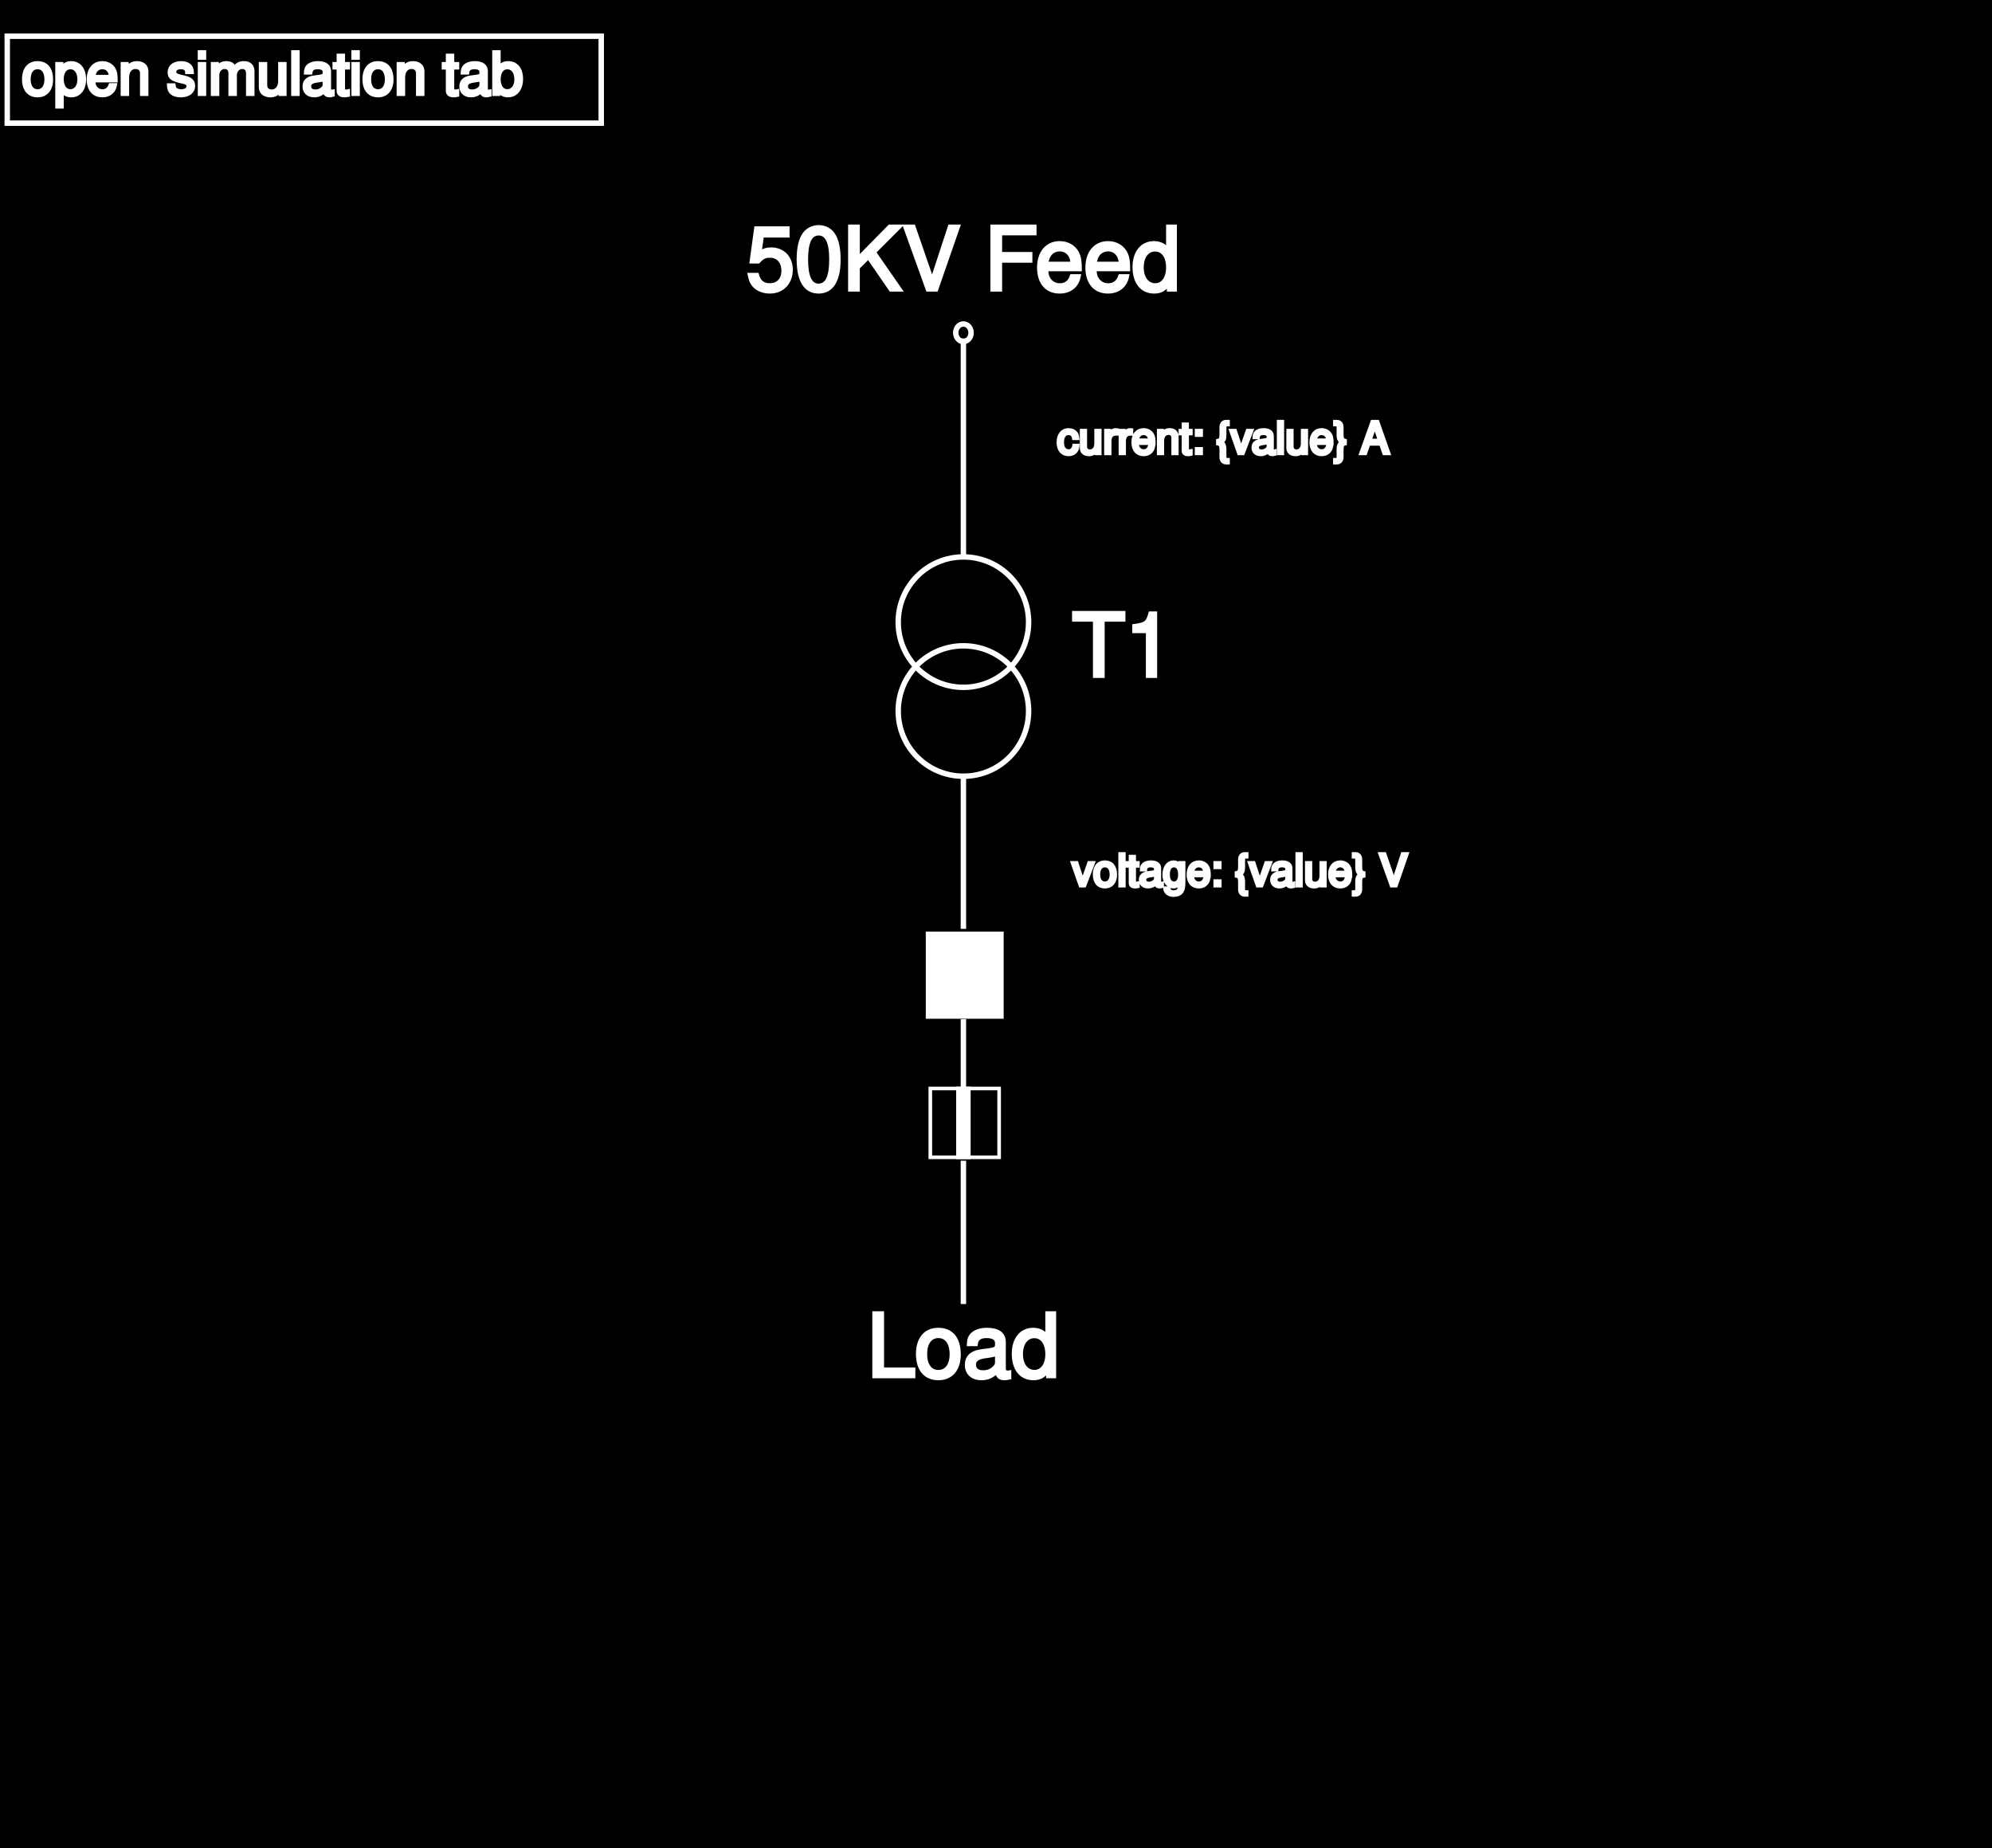
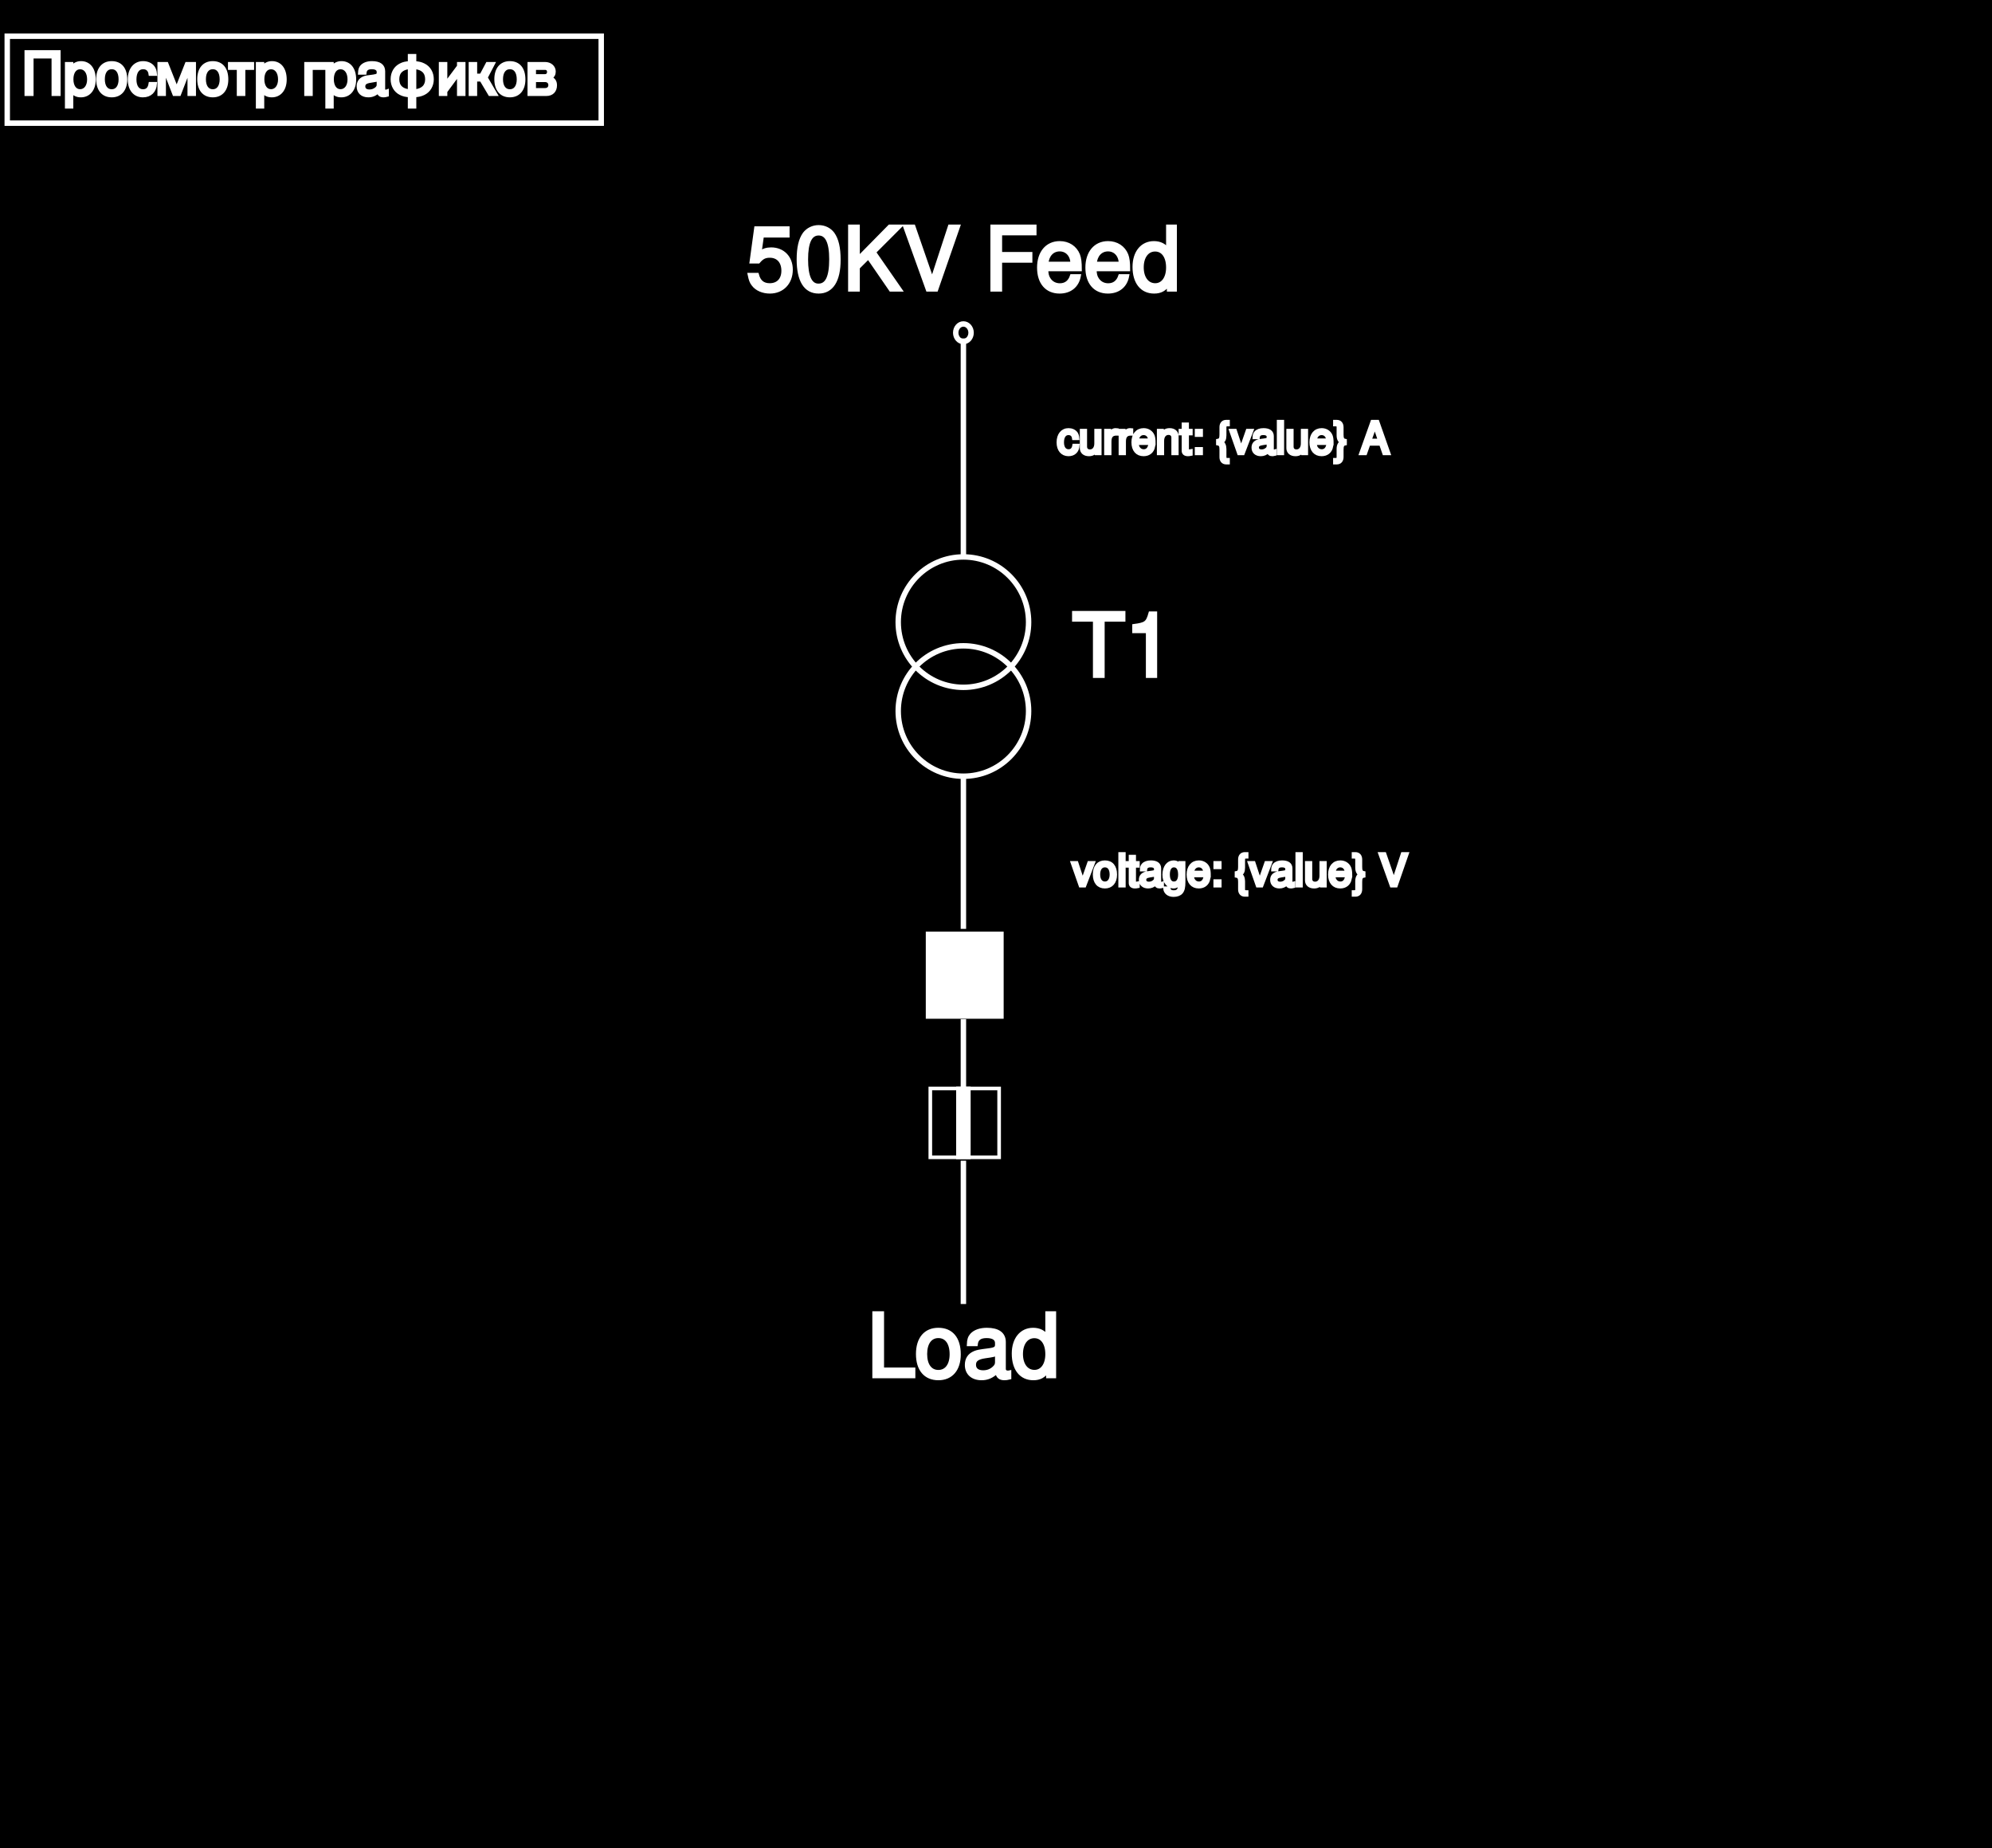
<svg xmlns="http://www.w3.org/2000/svg" width="550" height="510" style="vector-effect: non-scaling-stroke;">
  <g>
    <rect fill="#000000" id="canvas_background" height="512" width="552" y="0" x="0" />
  </g>
  <g>
    <a id="http://127.0.0.1:5010" class="EXT" href="#">
      <rect id="a1" class="" stroke="#ffffff" y="10" x="2" height="24" width="164" fill="#000000" stroke-width="1.5" />
-       <text id="a2" class="" stroke="#ffffff" y="26" x="6" xml:space="preserve" text-anchor="left" font-family="Helvetica, Arial, sans-serif" font-size="16" fill="#ffffff">open simulation tab</text>
+       <text id="a2" class="" stroke="#ffffff" y="26" x="6" xml:space="preserve" text-anchor="left" font-family="Helvetica, Arial, sans-serif" font-size="16" fill="#ffffff">Просмотр графиков</text>
    </a>
    <text id="IFL" class="IFL" stroke="#ffffff" xml:space="preserve" text-anchor="middle" font-family="Helvetica, Arial, sans-serif" font-size="24" y="80" x="266" fill="#ffffff">50KV Feed</text>
    <ellipse id="svg_top" stroke="#ffffff" ry="2.424" rx="2.121" cy="91.859" cx="266" fill-opacity="null" stroke-width="1.5" fill="none" />
    <g id="S12/D1/Q1/I1">
      <text id="iec61850://127.0.0.1:10102/IED4_SMVMUnn/MMXU1.AvAPhs.mag.f" class="MEAS" data-text="Current: {value} A" fill="#ffffff" stroke="#ffffff" x="291.851" y="125.167" font-size="12" font-family="Helvetica, Arial, sans-serif" text-anchor="start" xml:space="preserve" font-weight="normal" font-style="normal">current: {value} A</text>
    </g>
    <line id="S12/D1/Q1/L1" class="LINE" stroke-linecap="undefined" stroke-linejoin="undefined" y2="153.935" x2="266" y1="93.435" x1="266" stroke-width="1.5" stroke="#ffffff" fill="none" />
    <g id="S12/D1/T1">
      <ellipse id="svg_T1_a" ry="18" rx="18" cy="171.753" cx="266" fill-opacity="null" stroke-width="1.5" stroke="#ffffff" fill="none" />
      <text id="svg_T1_name" stroke="#ffffff" xml:space="preserve" text-anchor="start" font-family="Helvetica, Arial, sans-serif" font-size="24" y="186.662" x="296" stroke-width="null" fill="#ffffff">T1</text>
      <ellipse id="svg_T1_b" ry="18" rx="18" cy="196.291" cx="266" fill-opacity="null" stroke-width="1.5" stroke="#ffffff" fill="none" />
    </g>
    <line id="S12/E1/Q1/L2" class="LINE" stroke="#ffffff" stroke-linecap="undefined" stroke-linejoin="undefined" y2="256.435" x2="266" y1="214.935" x1="266" stroke-width="1.5" fill="none" />
    <g id="S12/E1/Q1/I1">
      <text id="iec61850://127.0.0.1:9102/IED3_SMVMUnn/MMXU1.AvAPhs.mag.f" class="MEAS" data-text="Current: {value} A" fill="#ffffff" stroke="#ffffff" x="296" y="228.5" font-size="12" font-family="Helvetica, Arial, sans-serif" text-anchor="start" xml:space="preserve" font-weight="normal" font-style="normal" />
    </g>
    <g id="S12/E1/Q1/U1">
      <text id="iec61850://127.0.0.1:9102/IED3_SMVMUnn/MMXU1.AvPhVPhs.mag.f" class="MEAS" data-text="Voltage: {value} V" fill="#ffffff" stroke="#ffffff" x="296" y="244.5" font-size="12" font-family="Helvetica, Arial, sans-serif" text-anchor="start" xml:space="preserve" font-weight="normal" font-style="normal">voltage: {value} V</text>
    </g>
    <g id="S12/E1/Q1/QA1">
      <text id="iec61850://127.0.0.1:7102/IED1_XCBRGenericIO/XCBR1.Pos.stVal" class="MEAS" data-text="CBR: QA1={value}" fill="#ffffff" stroke="#ffffff" x="296" y="272.167" font-size="12" font-family="Helvetica, Arial, sans-serif" text-anchor="start" xml:space="preserve" font-weight="normal" font-style="normal" />
      <rect id="iec61850://127.0.0.1:7102/IED1_XCBRGenericIO/XCBR1.Pos.stVal" class="XCBR" height="22.553" width="20" y="257.946" x="256.364" stroke-width="1.5" stroke="#ffffff" fill="#ffffff">
        <animate id="open" attributeName="fill" attributeType="XML" to="black" dur="100ms" fill="freeze" />
        <animate id="transition" attributeName="fill" attributeType="XML" to="green" dur="10ms" fill="freeze" />
        <animate id="close" attributeName="fill" attributeType="XML" to="white" dur="100ms" fill="freeze" />
        <animate id="error" attributeName="fill" attributeType="XML" to="red" dur="10ms" fill="freeze" />
      </rect>
      <rect id="iec61850://127.0.0.1:7102/IED1_XCBRGenericIO/CSWI1.Pos" class="CSWI" height="22.553" width="20" y="257.946" x="256.364" stroke-width="1.5" stroke="none" fill="none" />
    </g>
    <line id="S12/E1/Q1/L1" class="LINE" stroke="#ffffff" stroke-linecap="undefined" stroke-linejoin="undefined" y2="300.359" x2="266" y1="281.359" x1="266" stroke-width="1.5" fill="none" />
    <g id="S12/E1/Q1/QB1">
      <text id="iec61850://127.0.0.1:7102/IED1_XCBRGenericIO/XSWI2.Pos.stVal" class="MEAS" data-text="DIS: QB1={value}" fill="#ffffff" stroke="#ffffff" x="296" y="314.667" font-size="12" font-family="Helvetica, Arial, sans-serif" text-anchor="start" xml:space="preserve" font-weight="normal" font-style="normal" />
      <rect id="iec61850://127.0.0.1:7102/IED1_XCBRGenericIO/CSWI2.Pos" class="CSWI" height="19" width="19" y="300.5" x="256.864" stroke="#ffffff" fill="#000000" />
      <line id="iec61850://127.0.0.1:7102/IED1_XCBRGenericIO/XSWI2.Pos.stVal" class="XSWI" stroke="#ffffff" stroke-linecap="undefined" stroke-linejoin="undefined" y2="320" x2="266" y1="300" x1="266" stroke-width="4" fill="none">
        <animateTransform id="open" attributeName="transform" attributeType="XML" type="rotate" to="90 266 310 " dur="100ms" fill="freeze" />
        <animateTransform id="close" attributeName="transform" attributeType="XML" type="rotate" to="0 266 310 " dur="100ms" fill="freeze" />
        <animateTransform id="transition" attributeName="transform" attributeType="XML" type="rotate" to="45 266 310 " dur="100ms" fill="freeze" />
        <animateTransform id="error" attributeName="stroke" attributeType="XML" to="red" dur="100ms" fill="freeze" />
      </line>
    </g>
    <line id="S12/E1/W1/BB1" class="LINE" stroke="#ffffff" stroke-linecap="undefined" stroke-linejoin="undefined" y2="360" x2="266" y1="320.437" x1="266" stroke-width="1.5" fill="none" />
    <text id="LOAD" class="LOAD" stroke="#ffffff" xml:space="preserve" text-anchor="middle" font-family="Helvetica, Arial, sans-serif" font-size="24" y="380" x="266" fill="#ffffff">Load</text>
  </g>
</svg>
